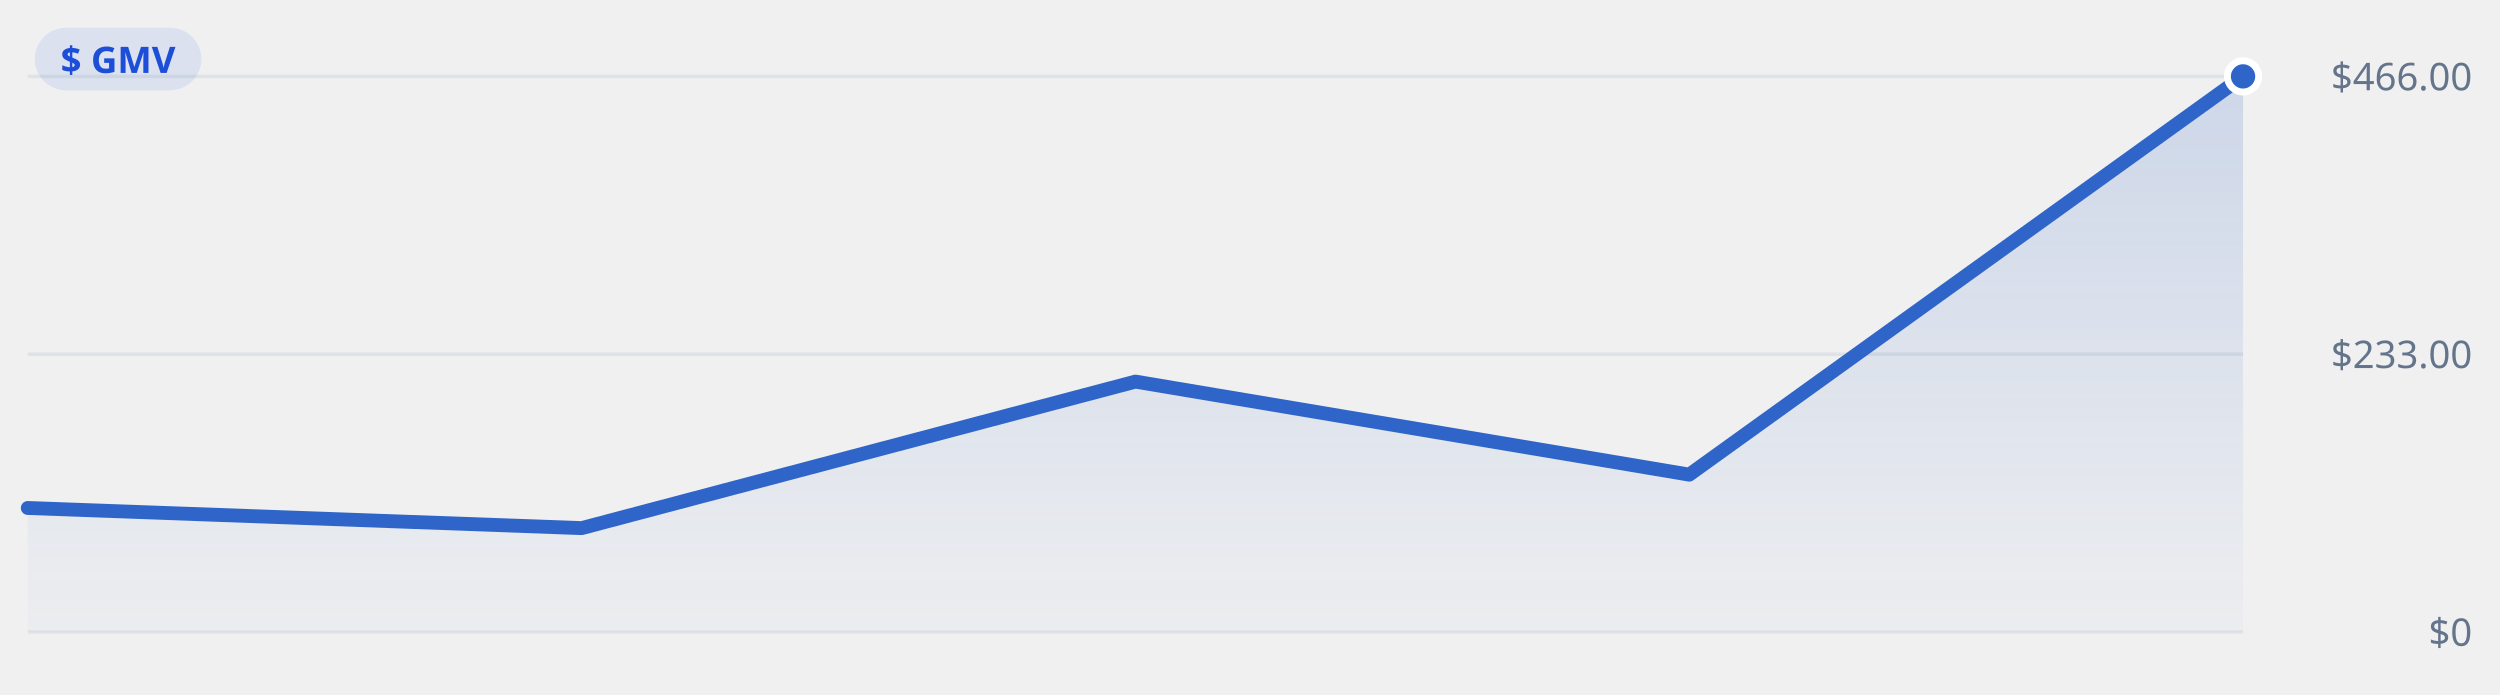
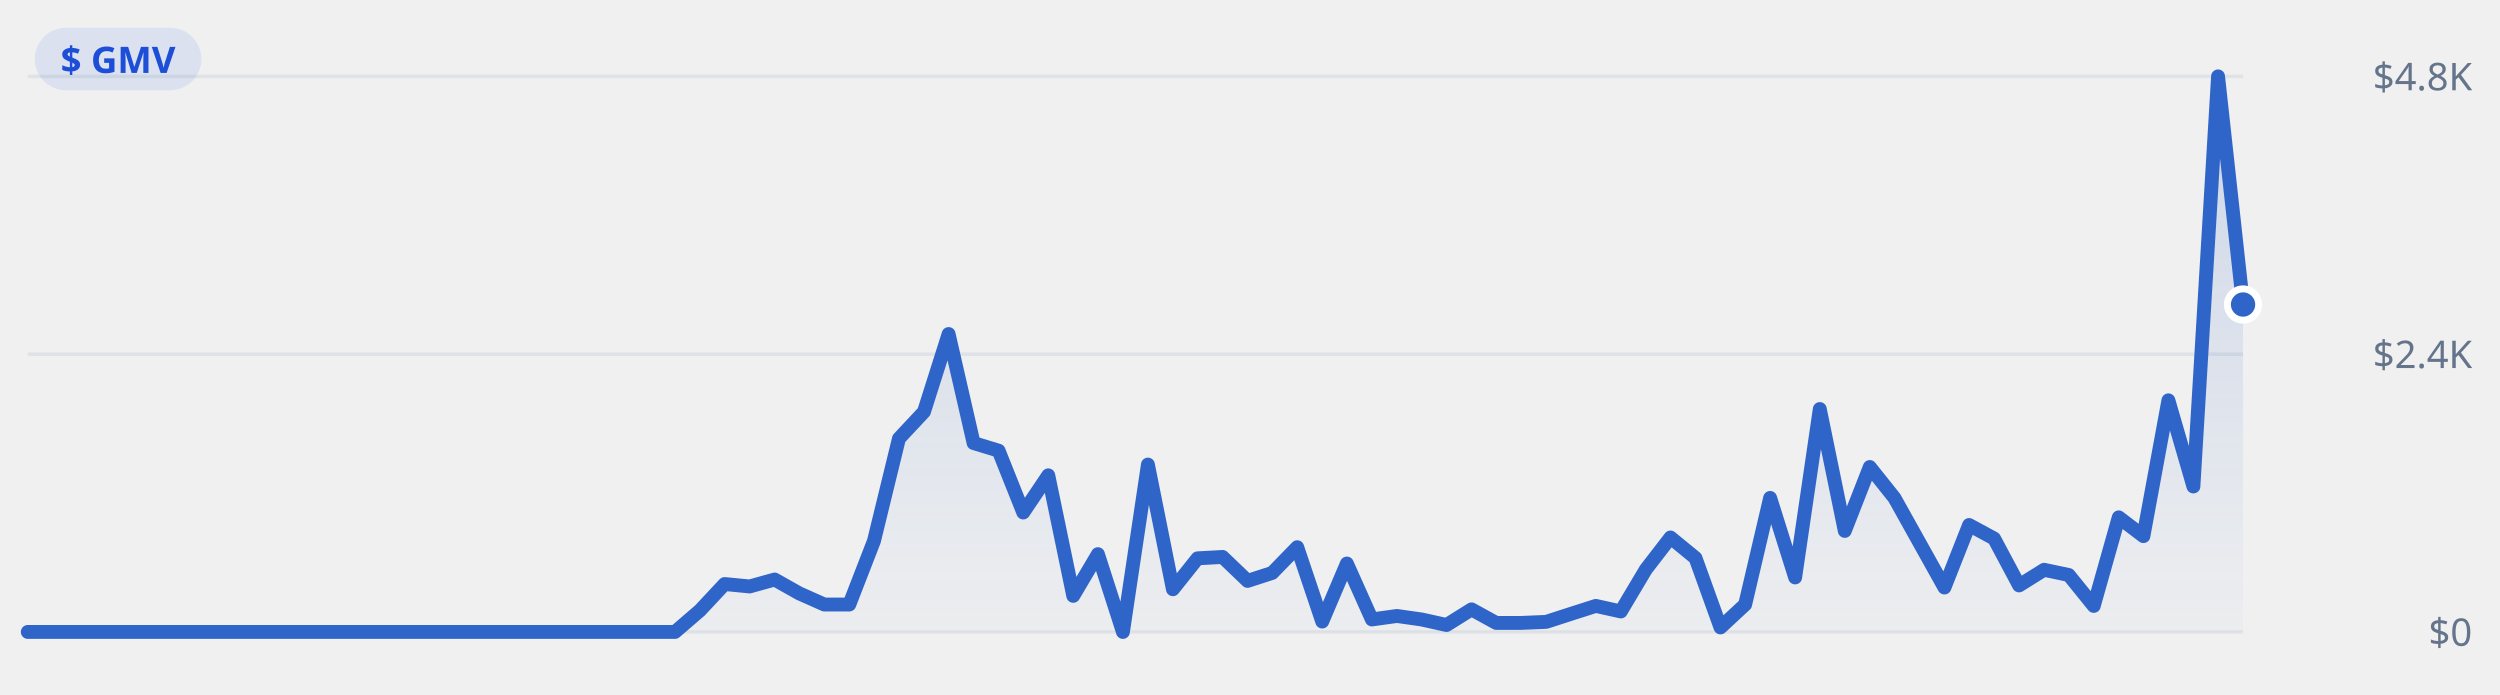
<svg xmlns="http://www.w3.org/2000/svg" viewBox="0 0 720 200">
  <defs>
    <linearGradient id="g" x1="0" y1="0" x2="0" y2="1">
      <stop offset="0%" stop-color="#2f65c8" stop-opacity="0.18" />
      <stop offset="100%" stop-color="#2f65c8" stop-opacity="0.02" />
    </linearGradient>
  </defs>
  <rect x="10" y="8" width="48" height="18" rx="9" fill="rgba(37,99,235,0.10)" />
  <text x="34" y="21" text-anchor="middle" font-family="system-ui,sans-serif" font-size="10.5" font-weight="700" fill="#1d4ed8">$ GMV</text>
  <line x1="8" y1="22.0" x2="646" y2="22.0" stroke="rgba(148,163,184,0.18)" stroke-width="1" />
-   <text x="712" y="26.0" text-anchor="end" font-family="system-ui,sans-serif" font-size="11" fill="#64748b">$466.00</text>
+   <text x="712" y="26.0" text-anchor="end" font-family="system-ui,sans-serif" font-size="11" fill="#64748b">$4.8K</text>
  <line x1="8" y1="102.0" x2="646" y2="102.0" stroke="rgba(148,163,184,0.18)" stroke-width="1" />
-   <text x="712" y="106.0" text-anchor="end" font-family="system-ui,sans-serif" font-size="11" fill="#64748b">$233.00</text>
+   <text x="712" y="106.0" text-anchor="end" font-family="system-ui,sans-serif" font-size="11" fill="#64748b">$2.4K</text>
  <line x1="8" y1="182.0" x2="646" y2="182.0" stroke="rgba(148,163,184,0.18)" stroke-width="1" />
  <text x="712" y="186.0" text-anchor="end" font-family="system-ui,sans-serif" font-size="11" fill="#64748b">$0</text>
-   <polygon points="8,182 8.0,146.3 167.5,152.1 327.0,109.9 486.5,136.7 646.0,22.0 646,182" fill="url(#g)" />
-   <polyline points="8.0,146.3 167.5,152.1 327.0,109.9 486.5,136.7 646.0,22.0" fill="none" stroke="#2f65c8" stroke-width="4" stroke-linecap="round" stroke-linejoin="round" />
-   <circle cx="646.0" cy="22.0" r="4.5" fill="#2f65c8" stroke="#ffffff" stroke-width="2" />
+   <polygon points="8,182 8.0,182.0 15.2,182.0 22.3,182.0 29.5,182.0 36.7,182.0 43.8,182.0 51.0,182.0 58.2,182.0 65.3,182.0 72.5,182.0 79.7,182.0 86.9,182.0 94.0,182.0 101.2,182.0 108.4,182.0 115.5,182.0 122.7,182.0 129.9,182.0 137.0,182.0 144.2,182.0 151.4,182.0 158.5,182.0 165.7,182.0 172.9,182.0 180.0,182.0 187.2,182.0 194.4,182.0 201.6,175.8 208.7,168.2 215.9,168.9 223.1,166.9 230.2,170.9 237.4,174.1 244.6,174.1 251.7,155.8 258.9,126.3 266.1,118.6 273.2,96.2 280.4,127.6 287.6,129.8 294.7,147.6 301.9,136.9 309.1,171.6 316.2,159.6 323.4,182.0 330.6,133.8 337.8,169.7 344.9,160.8 352.1,160.4 359.3,167.3 366.4,165.0 373.6,157.6 380.8,179.0 387.9,162.3 395.1,178.4 402.3,177.4 409.4,178.4 416.6,180.0 423.8,175.5 430.9,179.4 438.1,179.4 445.3,179.1 452.4,176.8 459.6,174.5 466.8,176.1 474.0,164.0 481.1,154.8 488.3,160.7 495.5,180.7 502.6,174.1 509.8,143.4 517.0,166.3 524.1,117.8 531.3,152.9 538.5,134.5 545.6,143.4 552.8,156.3 560.0,169.2 567.1,151.2 574.3,155.1 581.5,168.6 588.7,164.1 595.8,165.6 603.0,174.5 610.2,149.0 617.3,154.4 624.5,115.3 631.7,140.1 638.8,22.0 646.0,87.7 646,182" fill="url(#g)" />
+   <polyline points="8.0,182.0 15.2,182.0 22.3,182.0 29.5,182.0 36.7,182.0 43.8,182.0 51.0,182.0 58.2,182.0 65.3,182.0 72.5,182.0 79.7,182.0 86.9,182.0 94.0,182.0 101.2,182.0 108.4,182.0 115.5,182.0 122.7,182.0 129.9,182.0 137.0,182.0 144.2,182.0 151.4,182.0 158.5,182.0 165.7,182.0 172.9,182.0 180.0,182.0 187.2,182.0 194.4,182.0 201.6,175.8 208.7,168.2 215.9,168.9 223.1,166.9 230.2,170.9 237.4,174.1 244.6,174.1 251.7,155.8 258.9,126.3 266.1,118.6 273.2,96.2 280.4,127.6 287.6,129.8 294.7,147.6 301.9,136.9 309.1,171.6 316.2,159.6 323.4,182.0 330.6,133.8 337.8,169.7 344.9,160.8 352.1,160.4 359.3,167.3 366.4,165.0 373.6,157.6 380.8,179.0 387.9,162.3 395.1,178.4 402.3,177.4 409.4,178.4 416.6,180.0 423.8,175.5 430.9,179.4 438.1,179.4 445.3,179.1 452.4,176.8 459.6,174.5 466.8,176.1 474.0,164.0 481.1,154.8 488.3,160.7 495.5,180.7 502.6,174.1 509.8,143.4 517.0,166.3 524.1,117.8 531.3,152.9 538.5,134.5 545.6,143.4 552.8,156.3 560.0,169.2 567.1,151.2 574.3,155.1 581.5,168.6 588.7,164.1 595.8,165.6 603.0,174.5 610.2,149.0 617.3,154.4 624.5,115.3 631.7,140.1 638.8,22.0 646.0,87.7" fill="none" stroke="#2f65c8" stroke-width="4" stroke-linecap="round" stroke-linejoin="round" />
+   <circle cx="646.0" cy="87.7" r="4.5" fill="#2f65c8" stroke="#ffffff" stroke-width="2" />
</svg>
